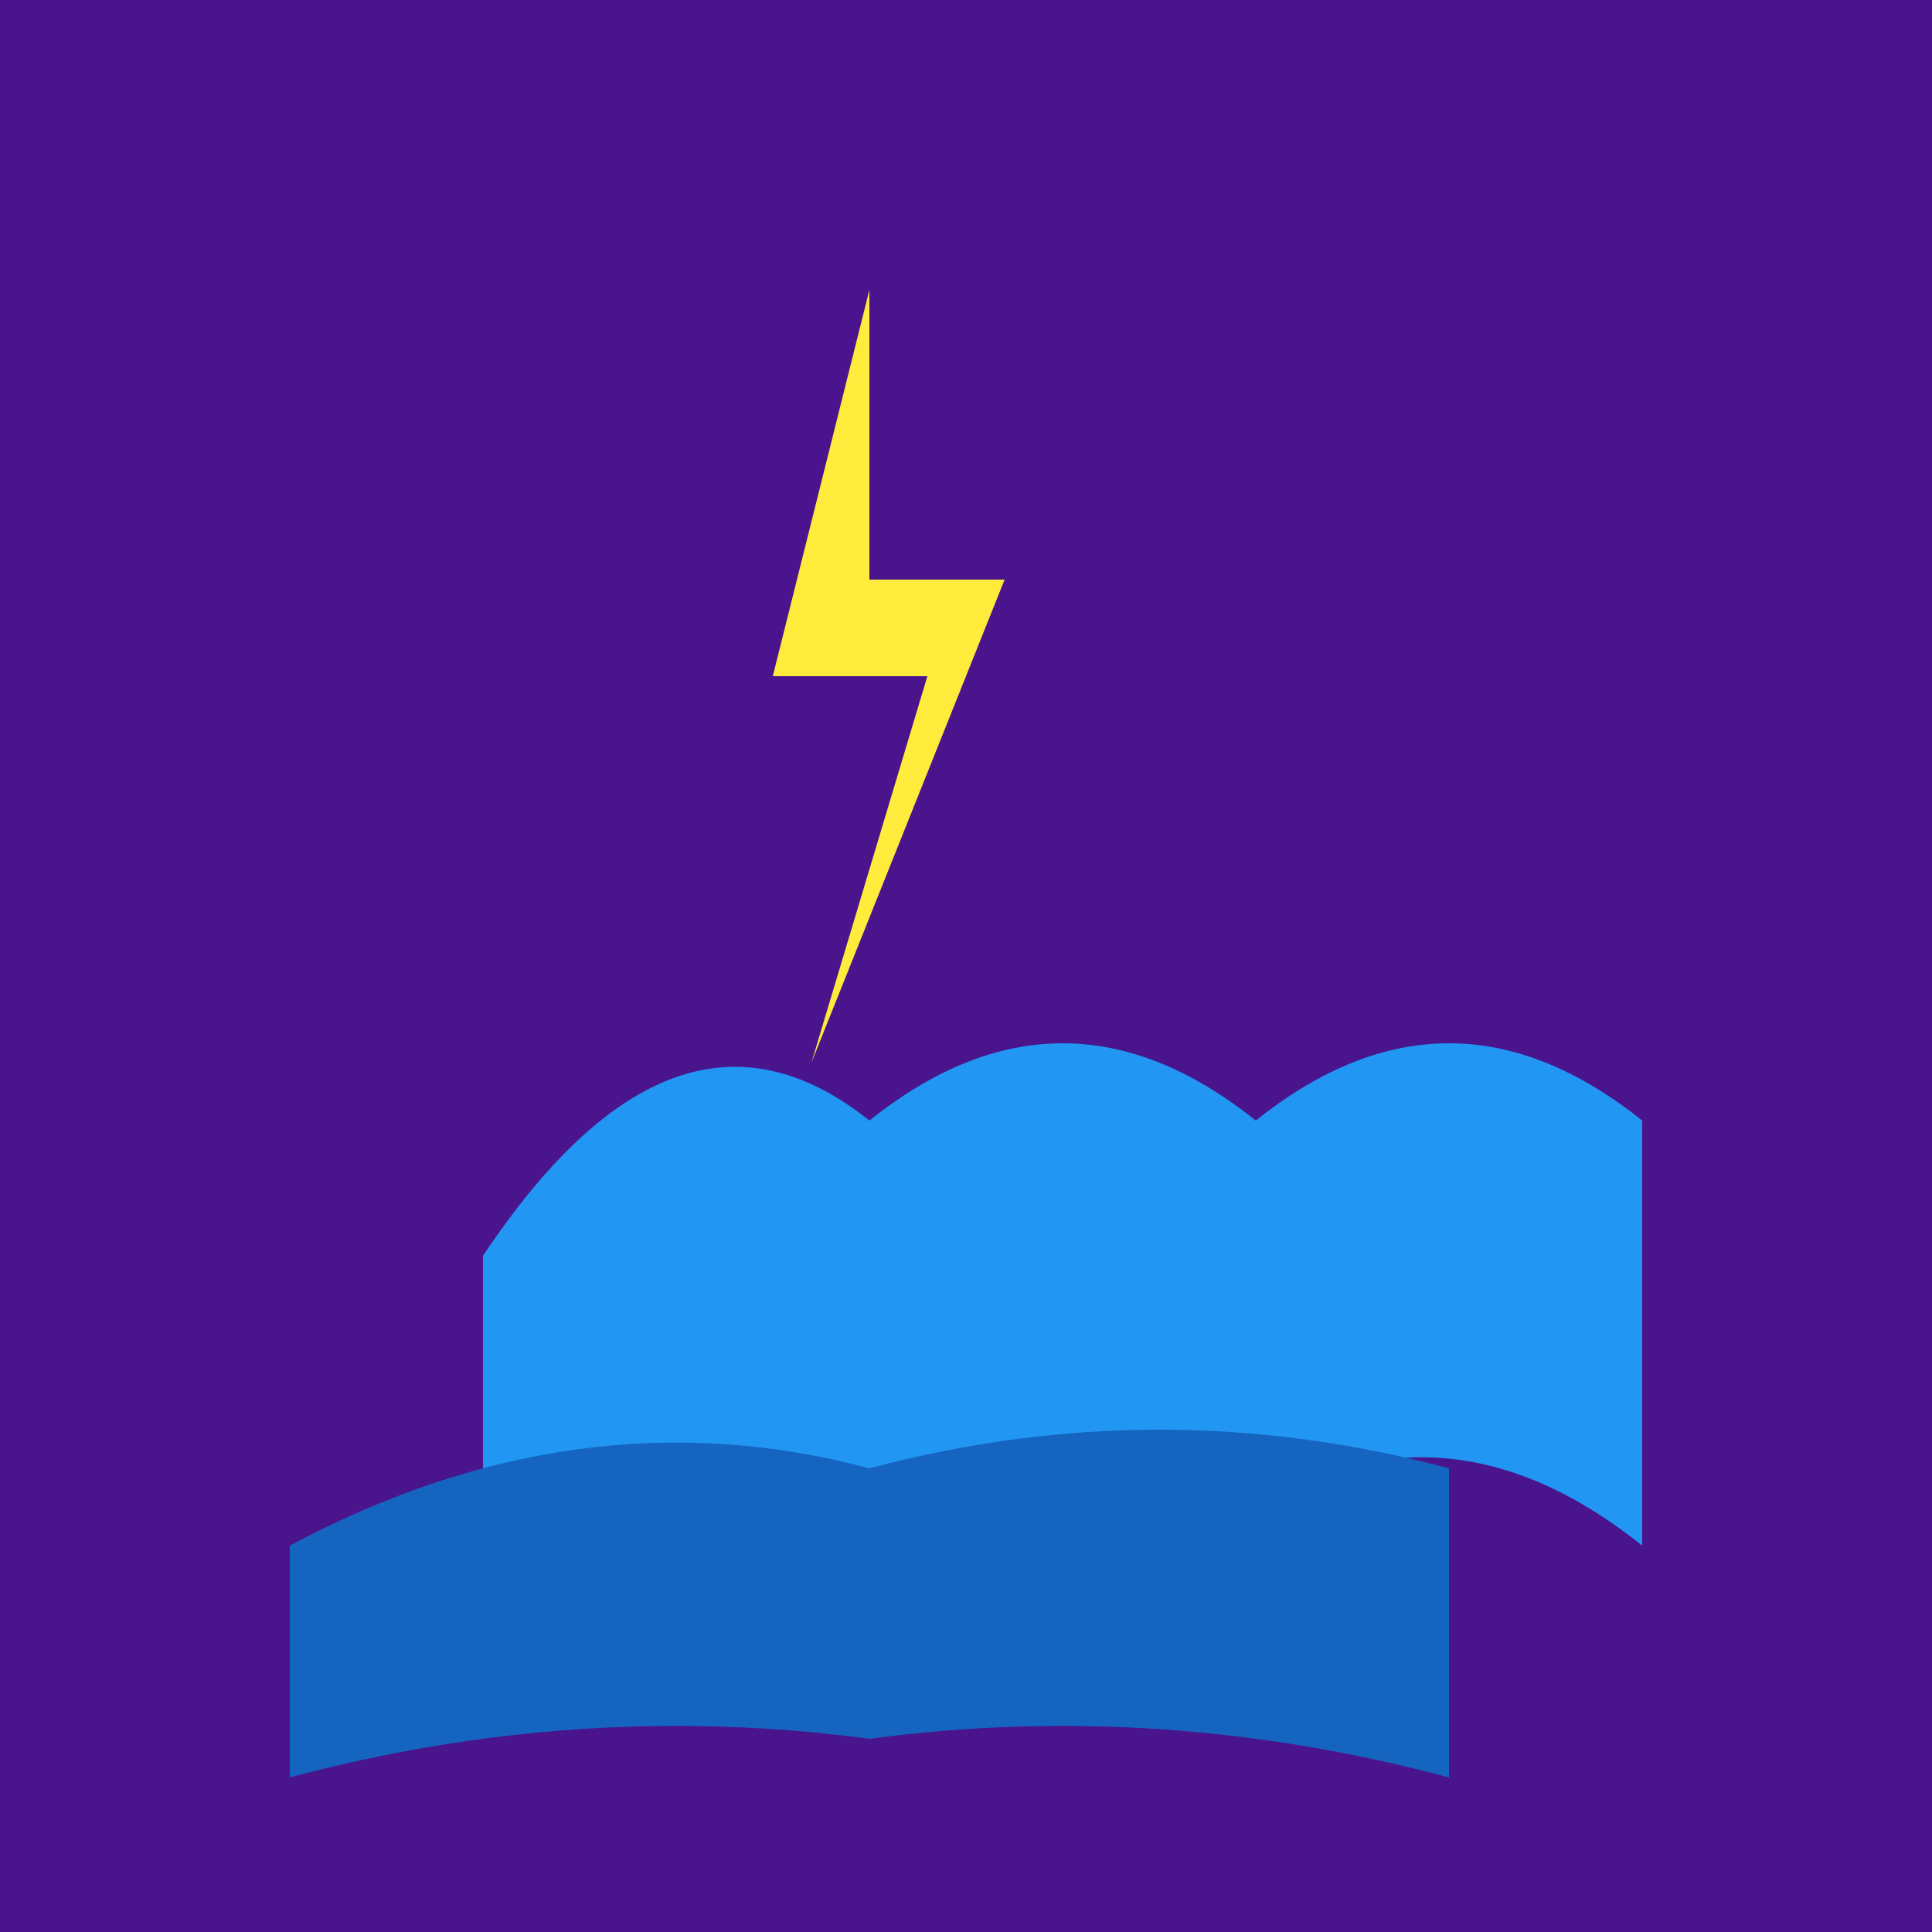
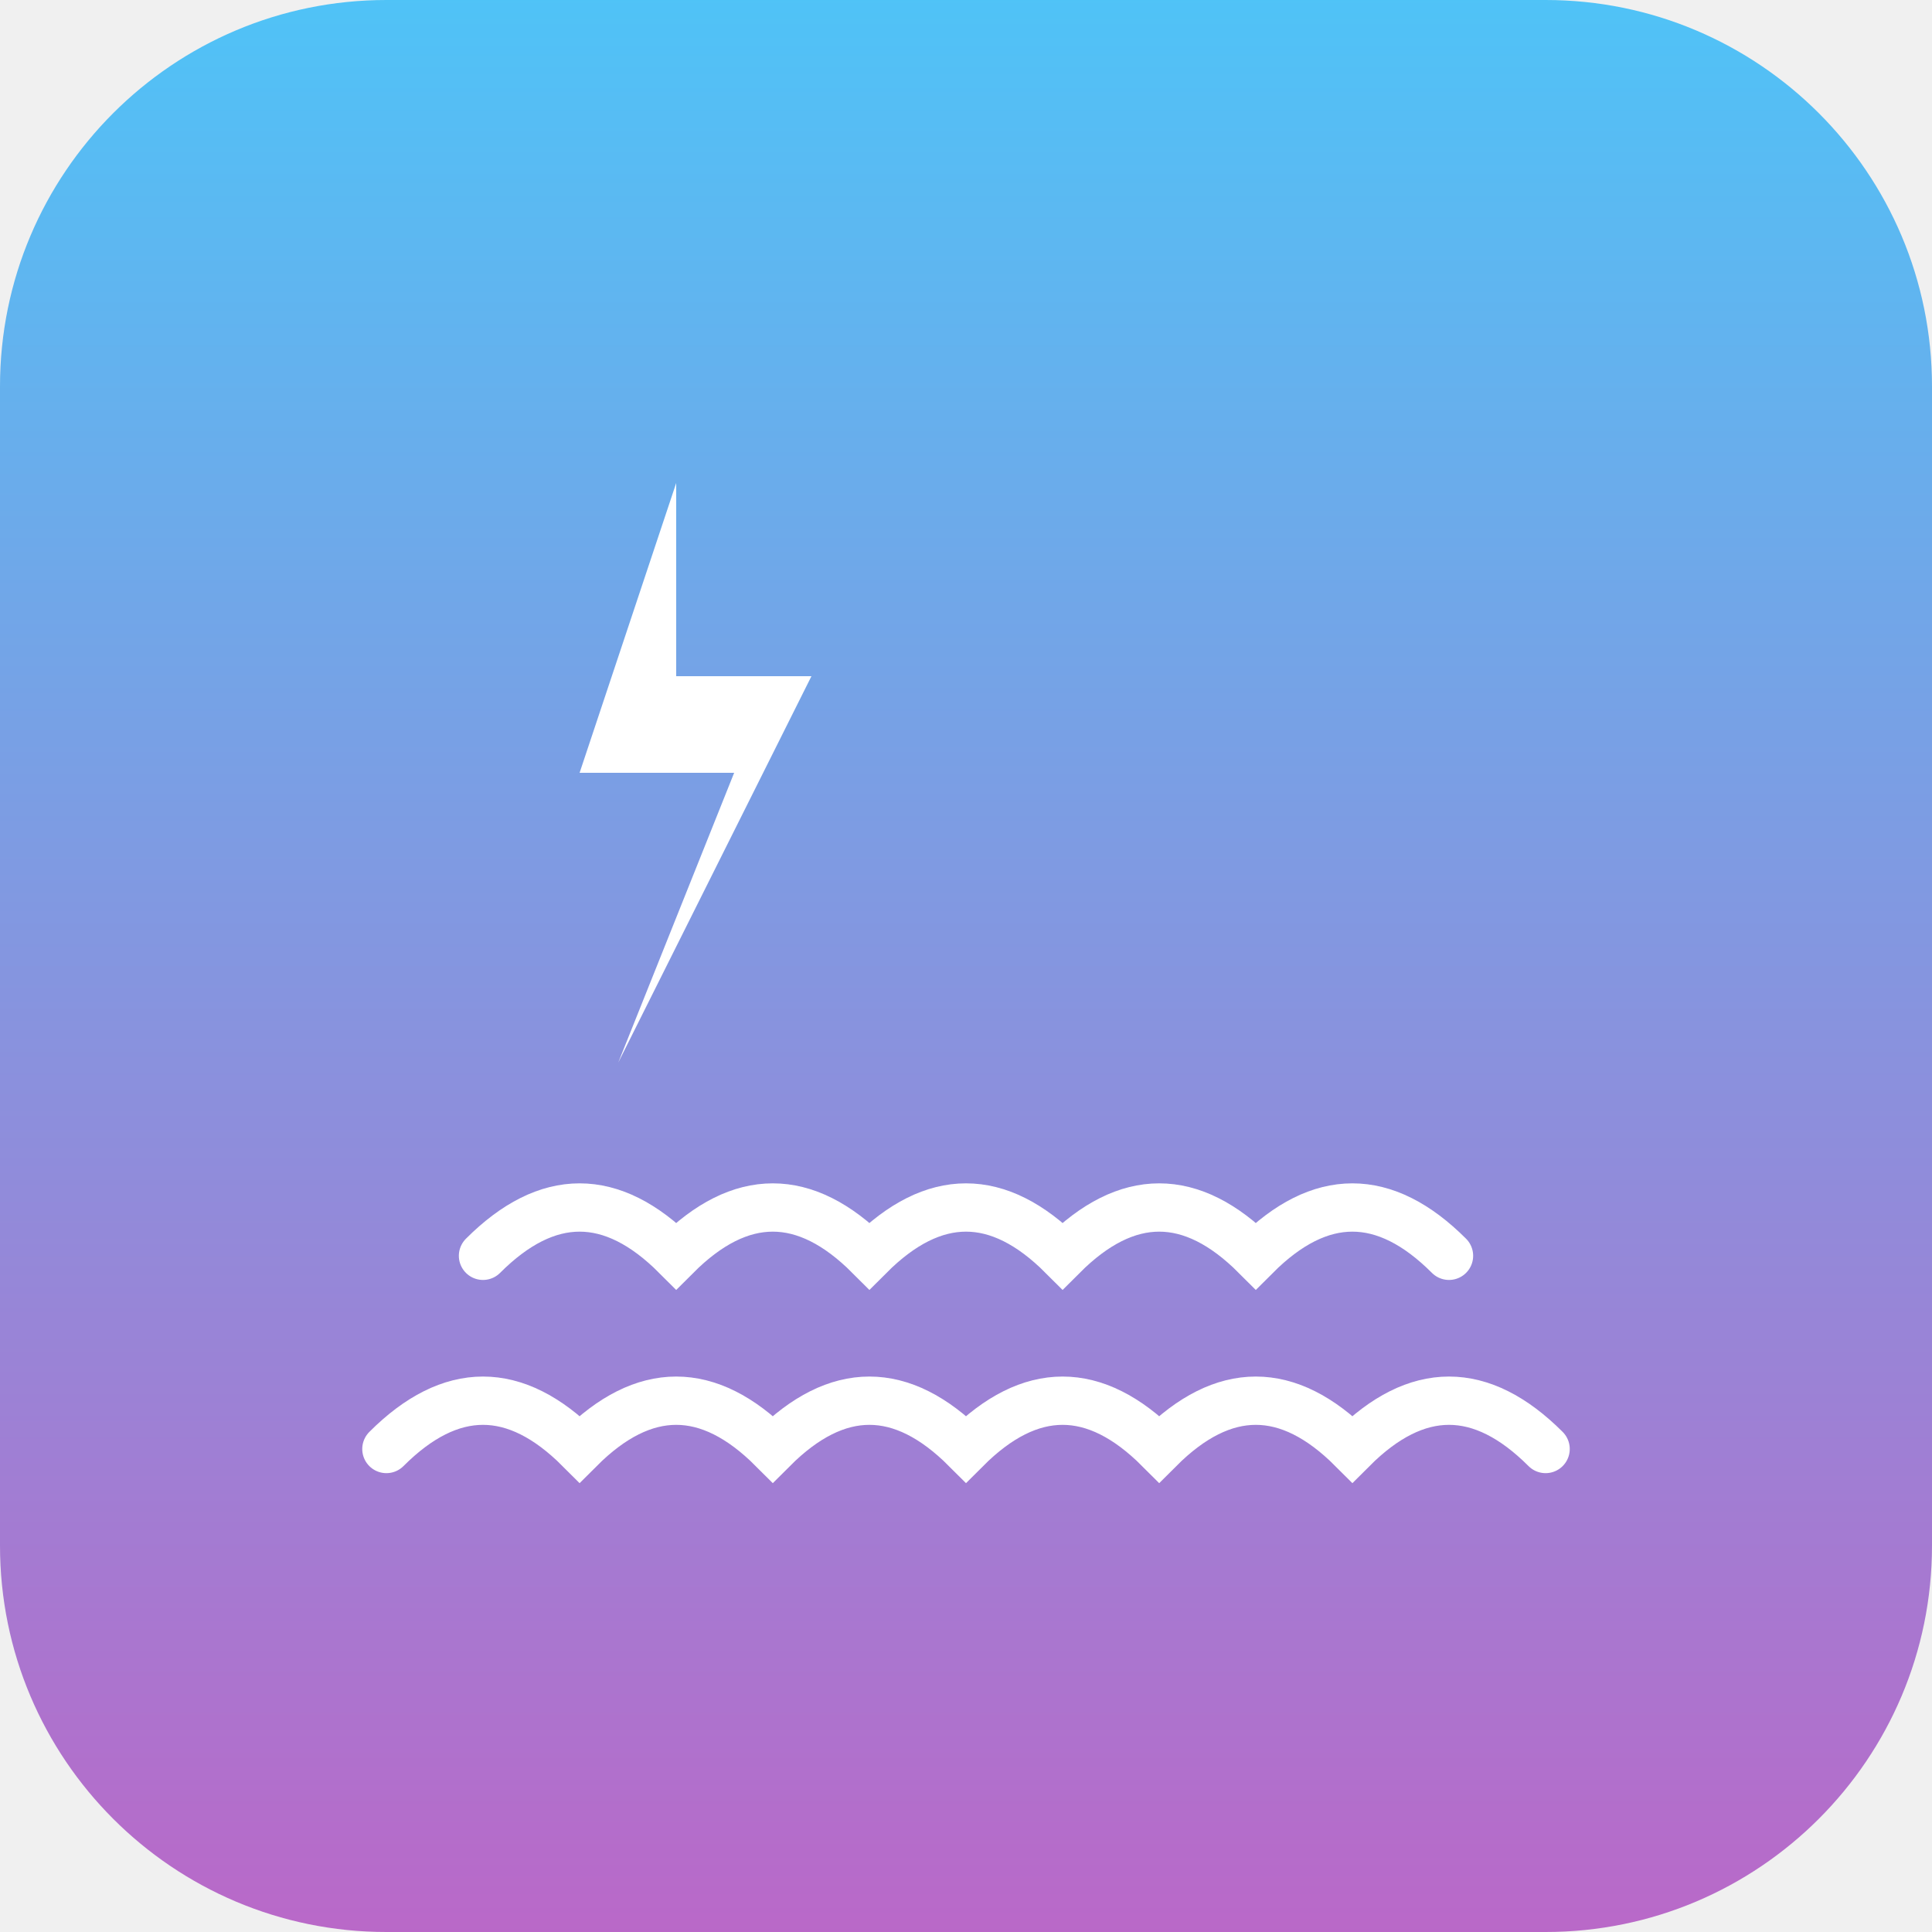
<svg xmlns="http://www.w3.org/2000/svg" viewBox="0 0 100 100" width="100" height="100">
-   <rect width="100" height="100" fill="#4a148c" />
-   <path d="M 45 15 L 40 35 L 48 35 L 42 55 L 52 30 L 45 30 Z" fill="#ffeb3b" />
-   <path d="M 25 65 Q 35 50, 45 58 Q 55 50, 65 58 Q 75 50, 85 58 L 85 80 Q 75 72, 65 78 Q 55 72, 45 78 Q 35 72, 25 78 Z" fill="#2196f3" />
-   <path d="M 15 80 Q 30 72, 45 76 Q 60 72, 75 76 L 75 92 Q 60 88, 45 90 Q 30 88, 15 92 Z" fill="#1565c0" />
+   <defs>
+     <linearGradient id="bgGradient" x1="0%" y1="0%" x2="0%" y2="100%">
+       <stop offset="0%" style="stop-color:#4fc3f7;stop-opacity:1" />
+       <stop offset="100%" style="stop-color:#ba68c8;stop-opacity:1" />
+     </linearGradient>
+   </defs>
+   <rect width="100" height="100" rx="20" fill="url(#bgGradient)" />
+   <path d="M 35 25 L 30 40 L 38 40 L 32 55 L 42 35 L 35 35 Z" fill="#ffffff" />
+   <path d="M 25 65 Q 30 60, 35 65 Q 40 60, 45 65 Q 50 60, 55 65 Q 60 60, 65 65 Q 70 60, 75 65" stroke="#ffffff" stroke-width="2.5" fill="none" stroke-linecap="round" />
+   <path d="M 20 75 Q 25 70, 30 75 Q 35 70, 40 75 Q 45 70, 50 75 Q 55 70, 60 75 Q 65 70, 70 75 Q 75 70, 80 75" stroke="#ffffff" stroke-width="2.5" fill="none" stroke-linecap="round" />
</svg>
